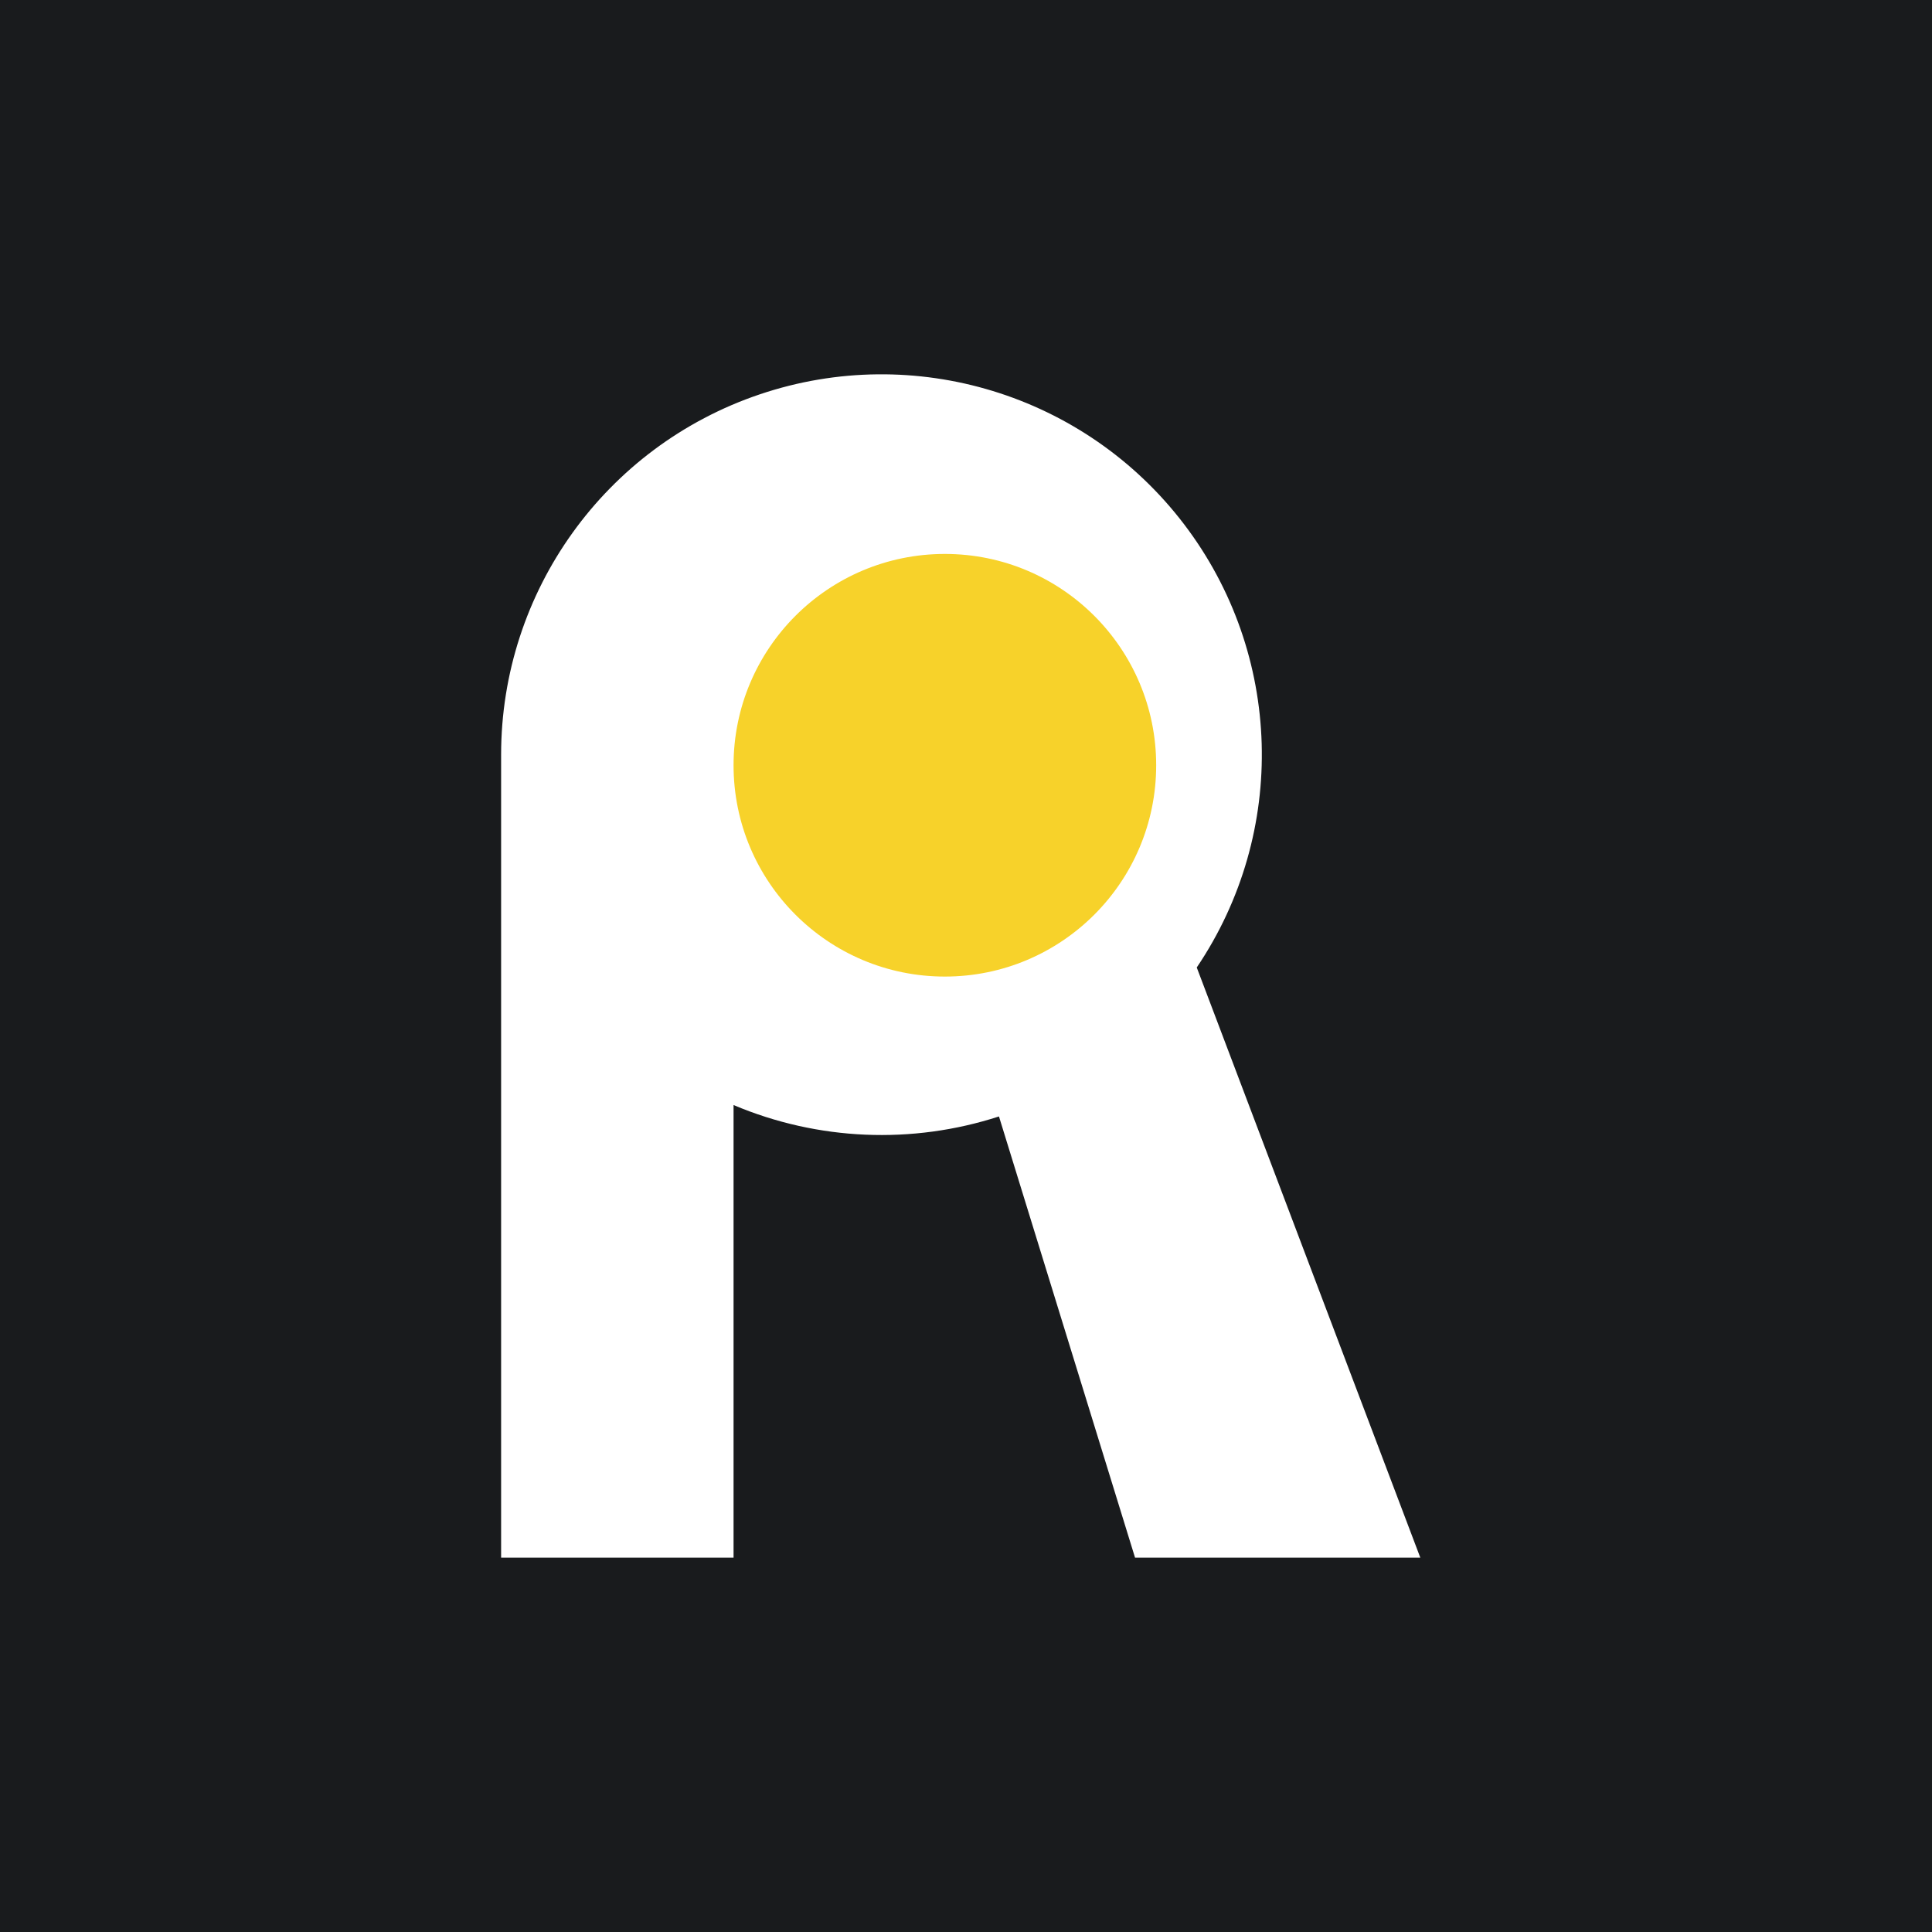
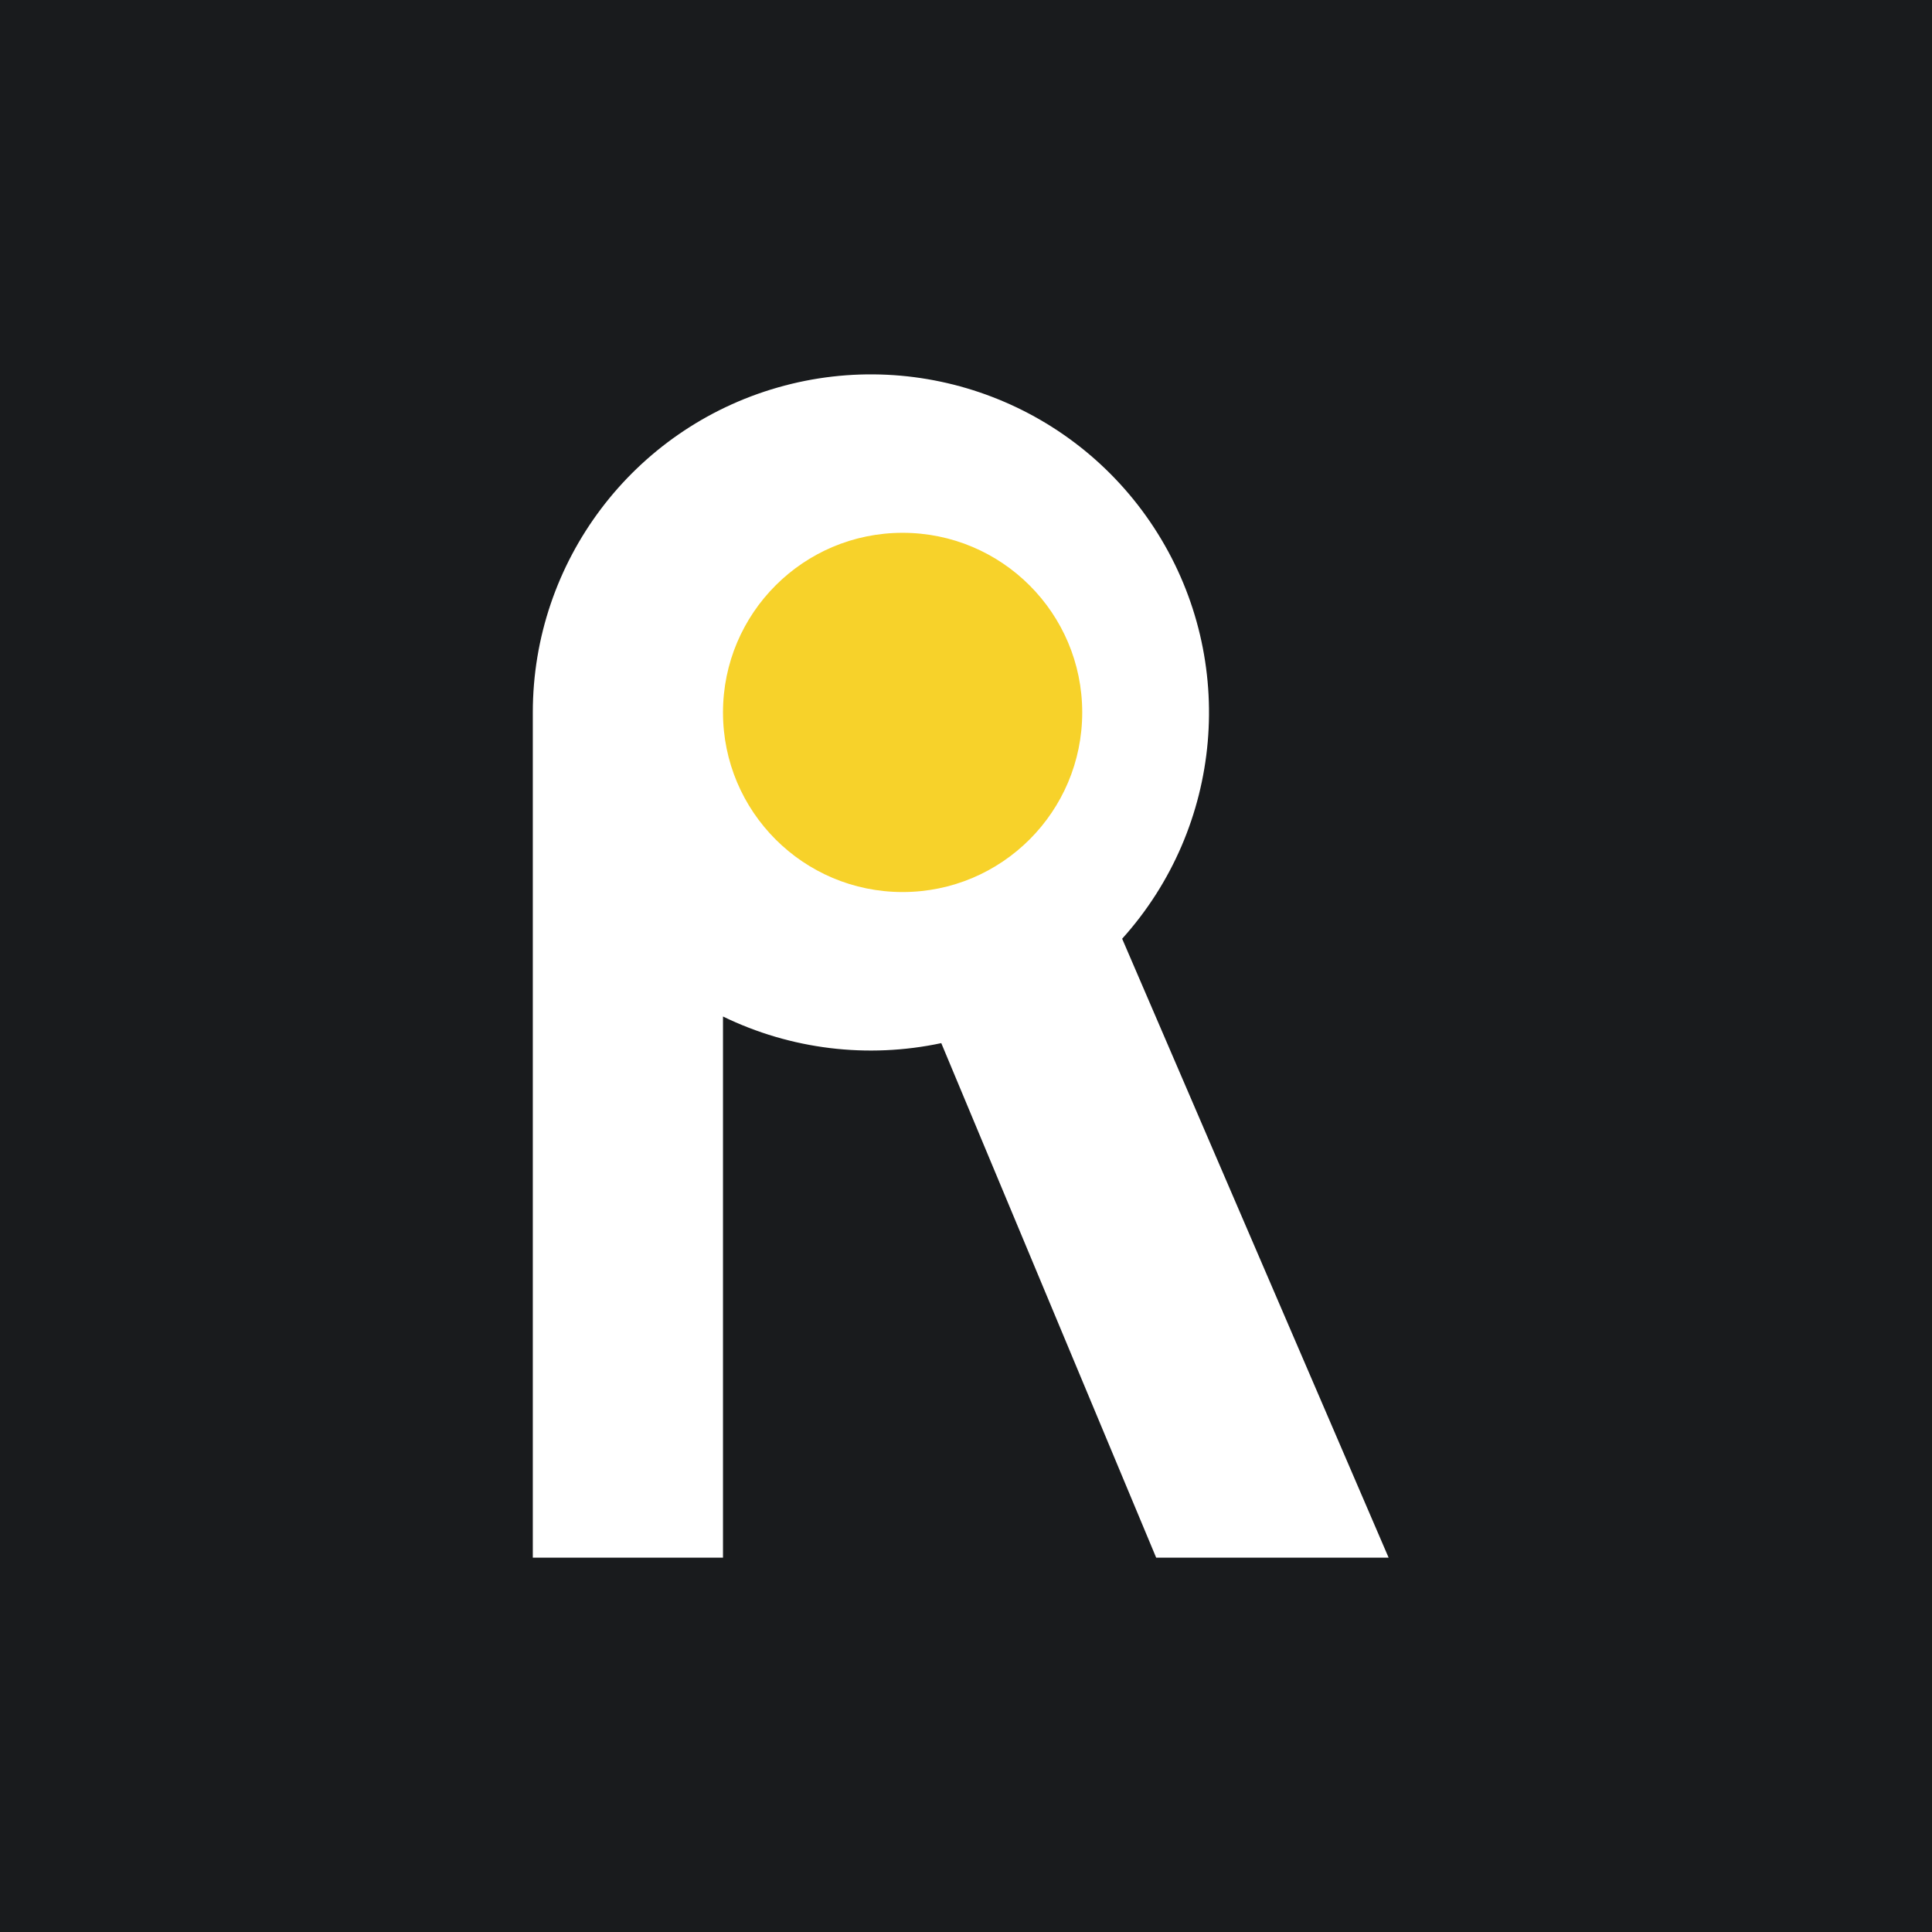
<svg xmlns="http://www.w3.org/2000/svg" viewBox="0 0 64 64" role="img">
  <rect width="64" height="64" fill="#191b1d" />
  <g transform="translate(9.6 9.6) scale(0.7)">
-     <path fill="#f7d22a" d="M20 22.5A11 11 0 1 1 42 22.5A11 11 0 1 1 20 22.5Z" />
-     <path fill="#ffffff" d="M10 60V22A18 18 0 1 1 42.92 32.07L53.5 60H40L33.56 39.12A18 18 0 0 1 21 38.58V60ZM21 22.5A10 10 0 1 0 41 22.5A10 10 0 1 0 21 22.5Z" />
+     <path fill="#f7d22a" d="M19.5 20A9.5 9.5 0 1 1 38.5 20A9.5 9.5 0 1 1 19.5 20Z" />
+     <path fill="#ffffff" d="M11.5 60V20A16 16 0 1 1 39.39 30.71L52 60H41L30.83 35.65A16 16 0 0 1 20.5 34.39V60ZM20.5 20A8.5 8.5 0 1 0 37.5 20A8.5 8.5 0 1 0 20.5 20Z" />
  </g>
</svg>
